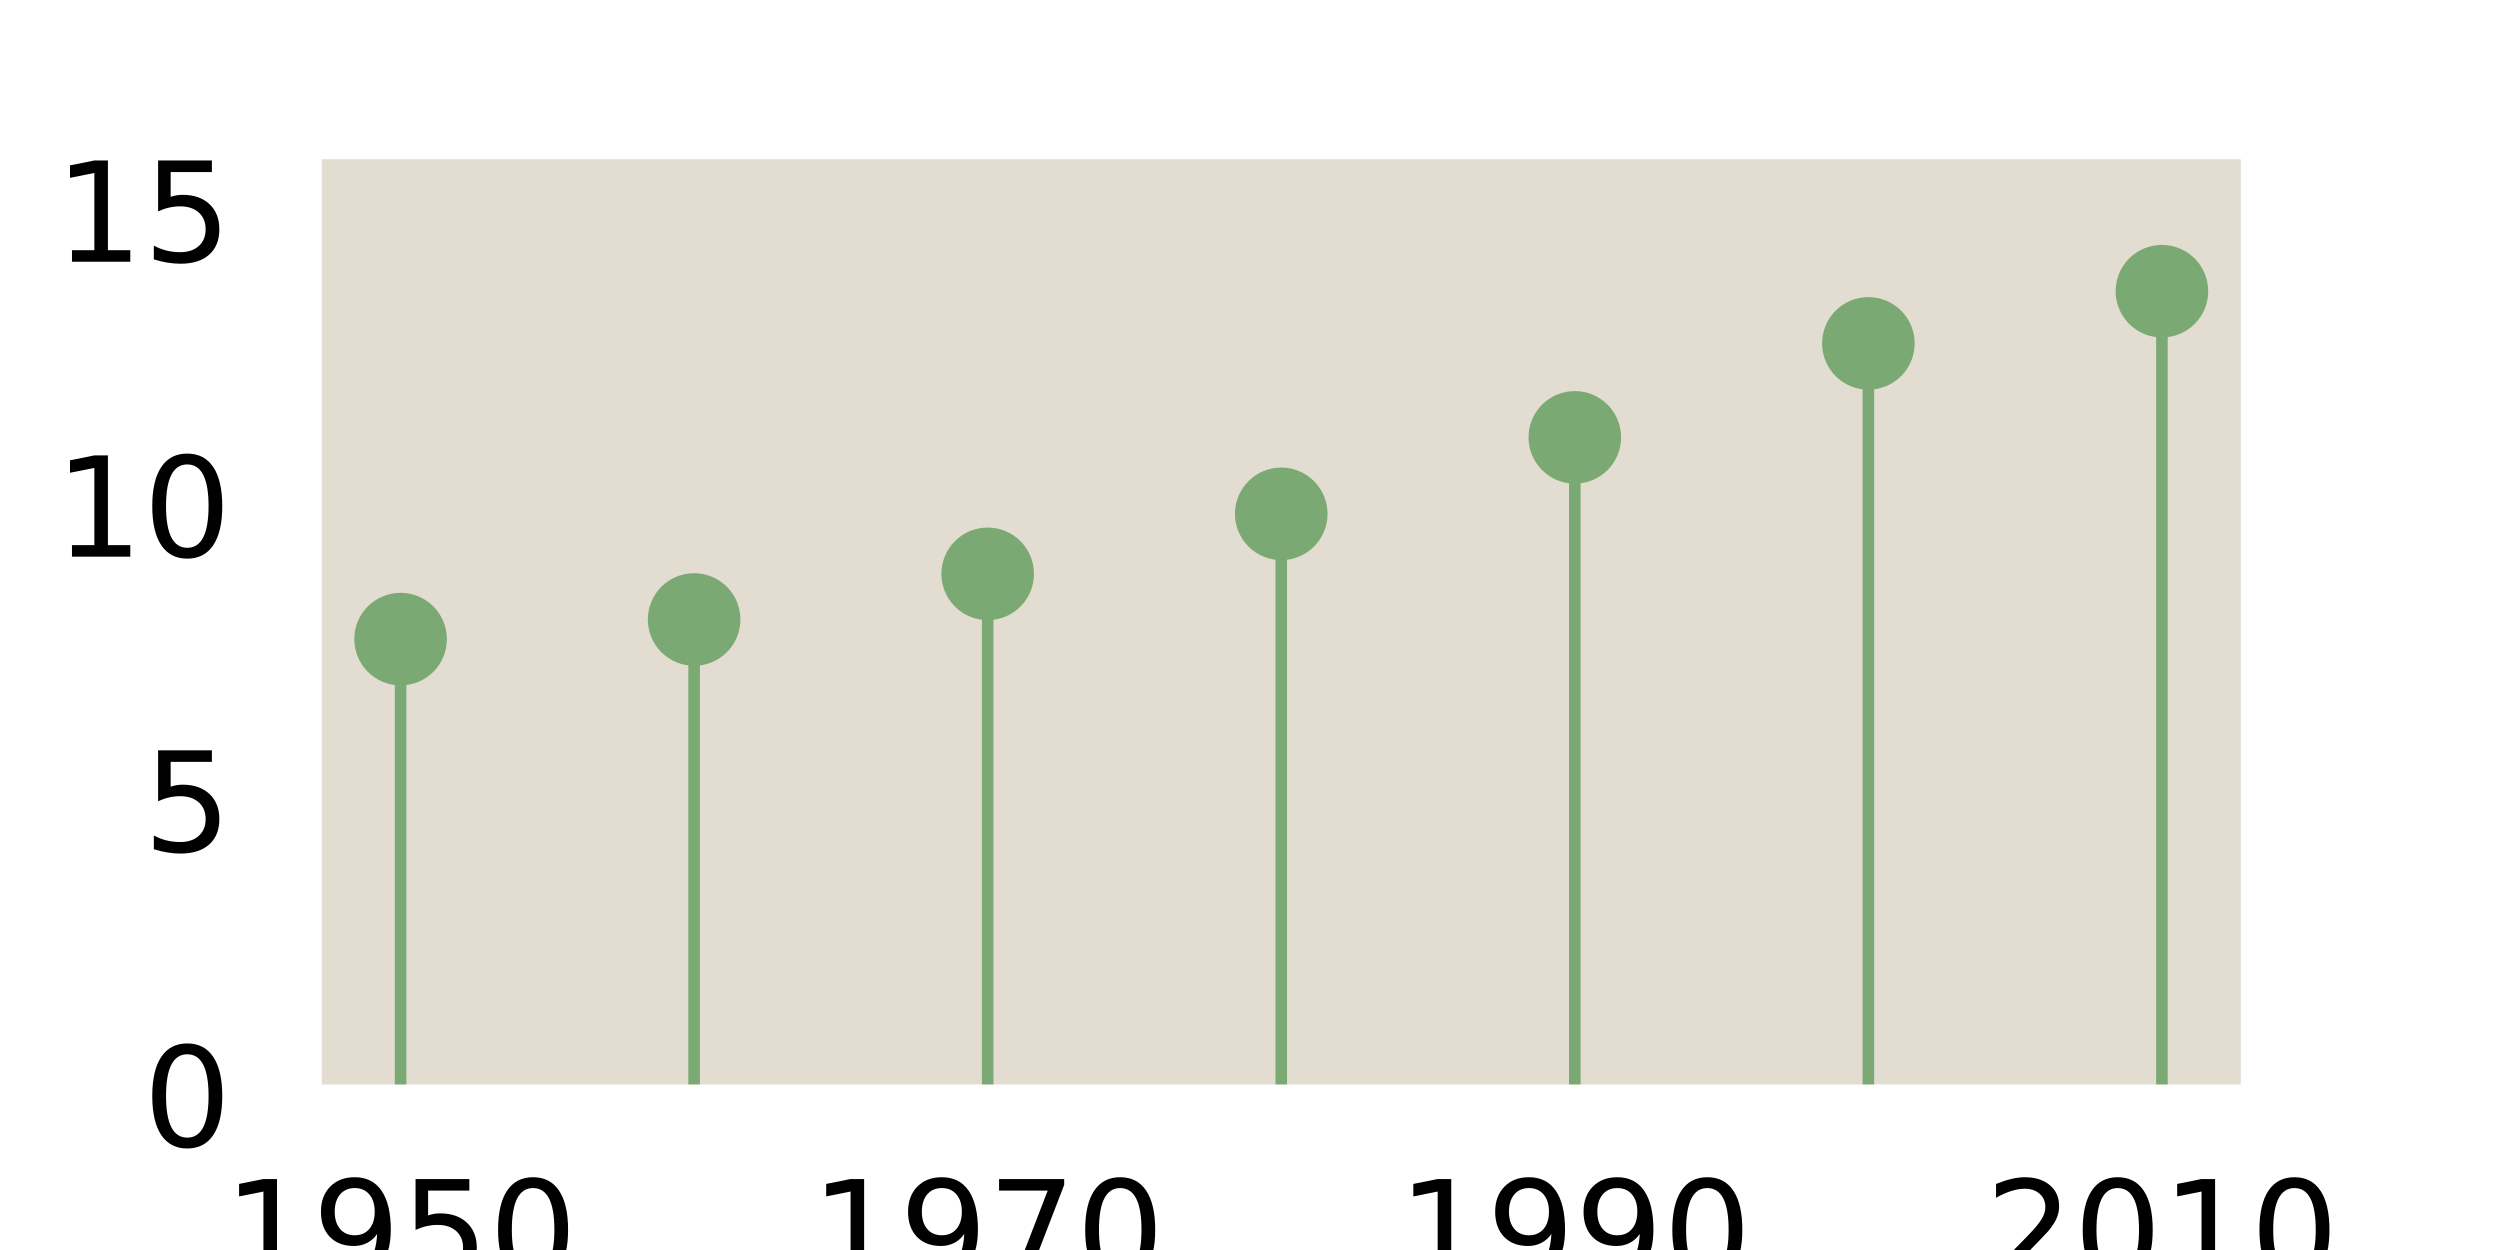
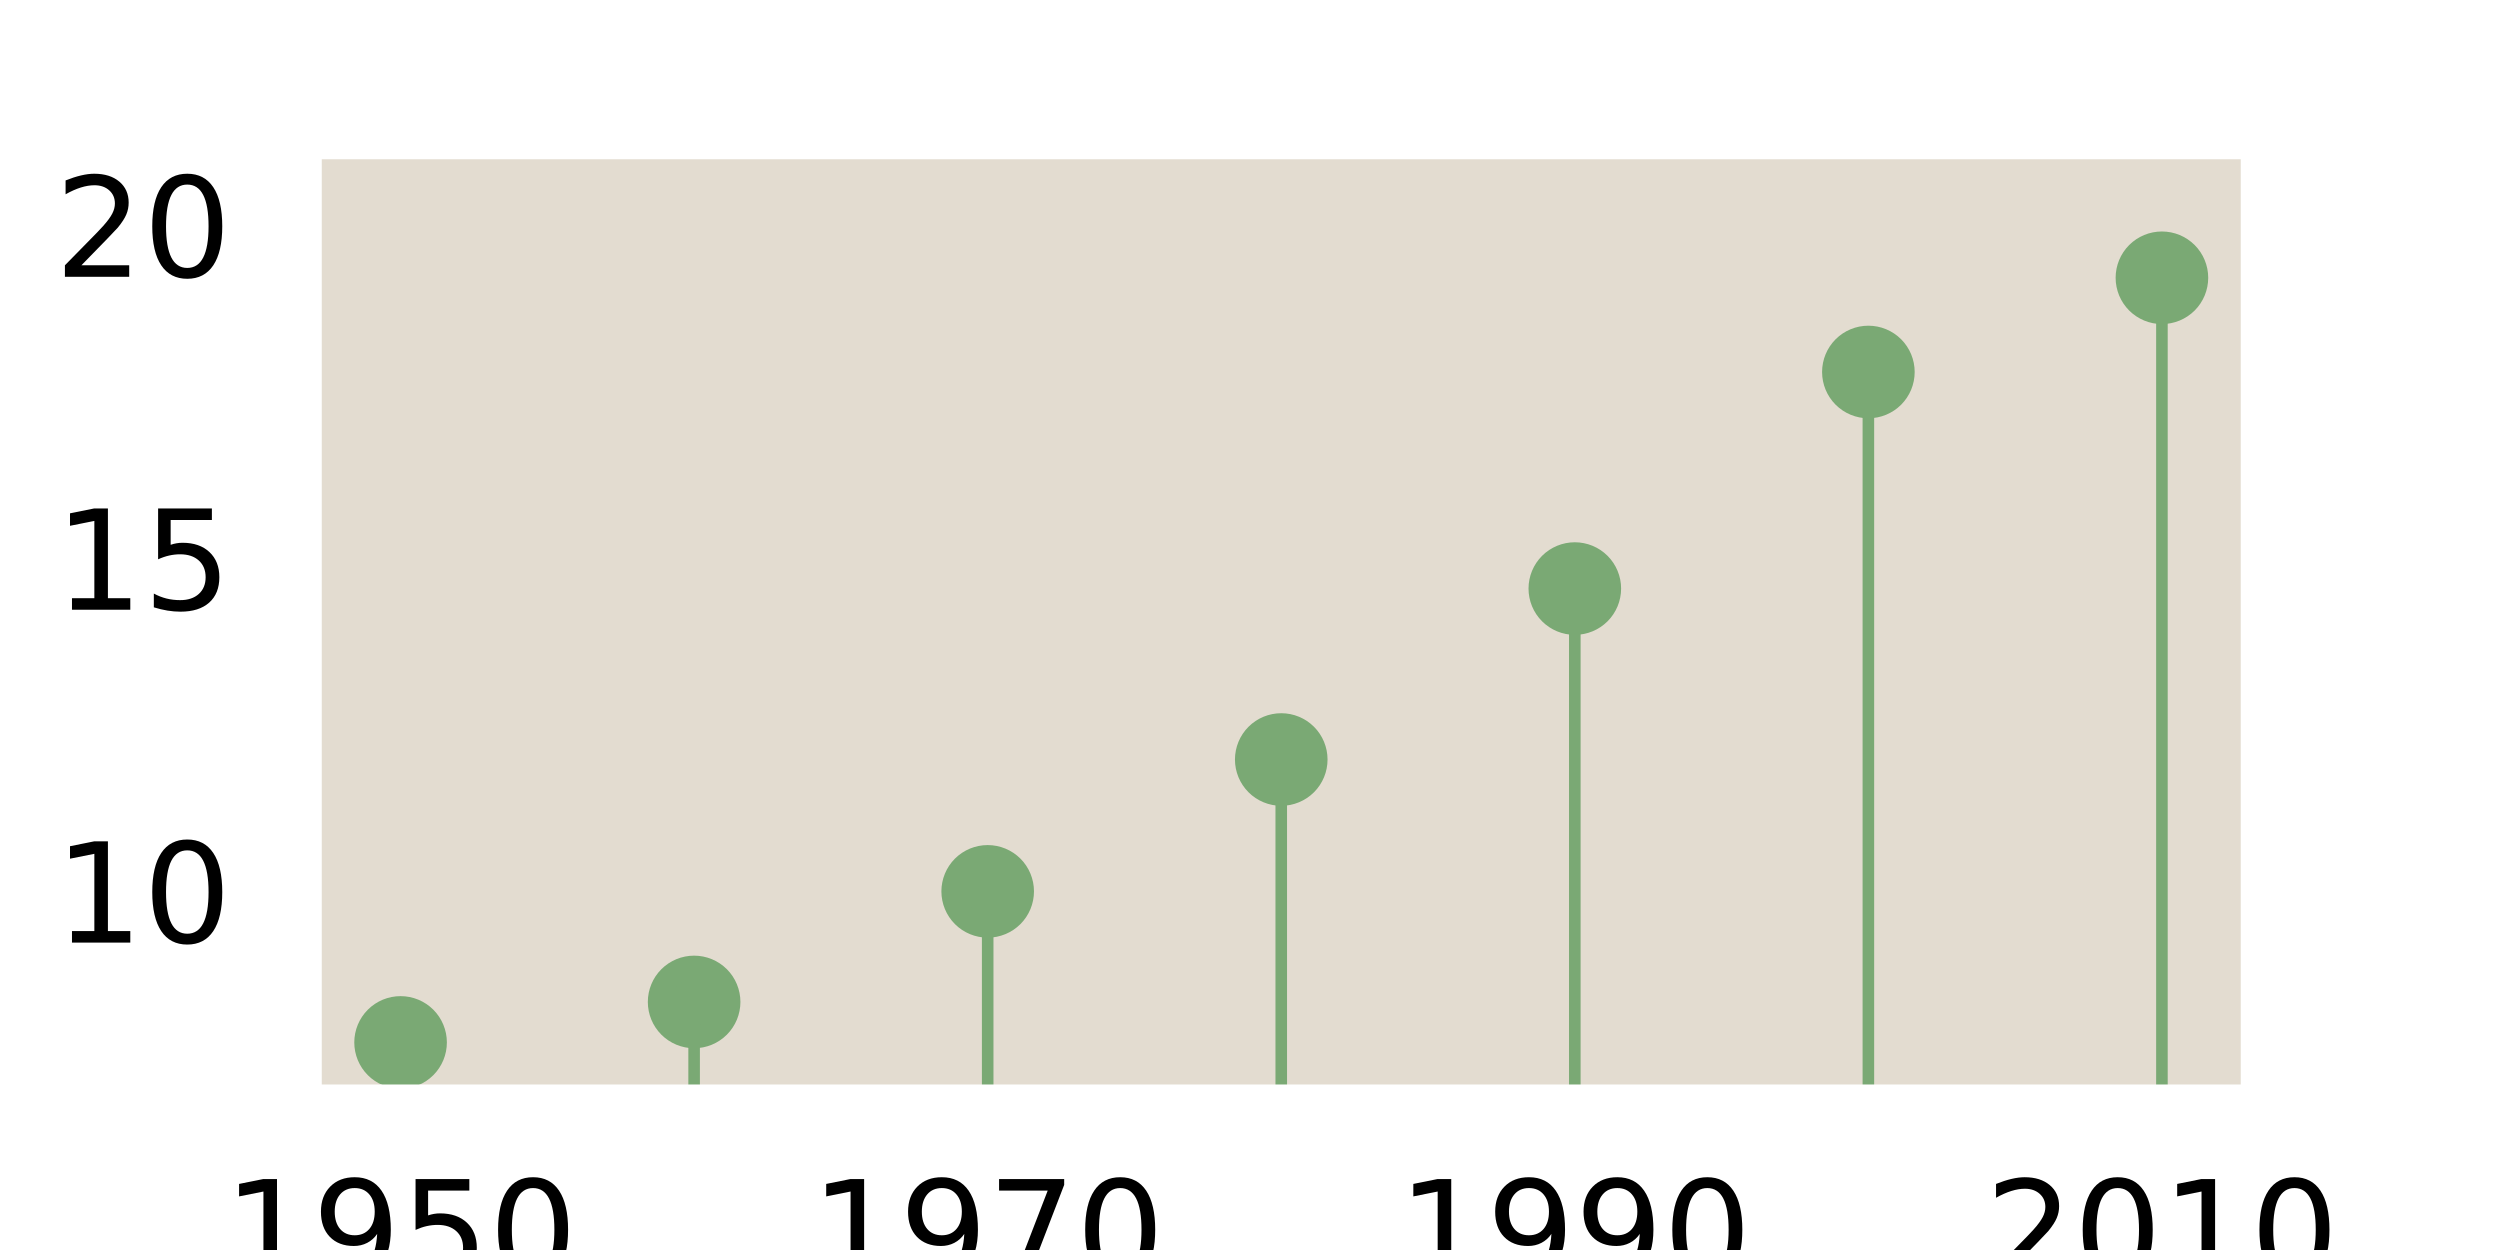
<svg xmlns="http://www.w3.org/2000/svg" xmlns:xlink="http://www.w3.org/1999/xlink" height="54pt" version="1.1" viewBox="0 0 108 54" width="108pt">
  <defs>
    <style type="text/css">*{stroke-linecap:butt;stroke-linejoin:round;}</style>
  </defs>
  <g id="figure_1">
    <g id="patch_1">
      <path d="M 0 54  L 108 54  L 108 0  L 0 0  z " style="fill:#ffffff;" />
    </g>
    <g id="axes_1">
      <g id="patch_2">
        <path d="M 13.5 47.25  L 97.2 47.25  L 97.2 6.48  L 13.5 6.48  z " style="fill:#e3dcd0;" />
      </g>
      <g id="matplotlib.axis_1">
        <g id="xtick_1">
          <g id="text_1">
            <g transform="translate(9.669545 55.30906)scale(0.06 -0.06)">
              <defs>
                <path d="M 12.406 8.297  L 28.516 8.297  L 28.516 63.922  L 10.984 60.406  L 10.984 69.391  L 28.422 72.906  L 38.281 72.906  L 38.281 8.297  L 54.391 8.297  L 54.391 0  L 12.406 0  z " id="DejaVuSans-49" />
                <path d="M 10.984 1.516  L 10.984 10.5  Q 14.703 8.734 18.5 7.812  Q 22.312 6.891 25.984 6.891  Q 35.75 6.891 40.891 13.453  Q 46.047 20.016 46.781 33.406  Q 43.953 29.203 39.594 26.953  Q 35.25 24.703 29.984 24.703  Q 19.047 24.703 12.672 31.312  Q 6.297 37.938 6.297 49.422  Q 6.297 60.641 12.938 67.422  Q 19.578 74.219 30.609 74.219  Q 43.266 74.219 49.922 64.516  Q 56.594 54.828 56.594 36.375  Q 56.594 19.141 48.406 8.859  Q 40.234 -1.422 26.422 -1.422  Q 22.703 -1.422 18.891 -0.688  Q 15.094 0.047 10.984 1.516  z M 30.609 32.422  Q 37.25 32.422 41.125 36.953  Q 45.016 41.5 45.016 49.422  Q 45.016 57.281 41.125 61.844  Q 37.25 66.406 30.609 66.406  Q 23.969 66.406 20.094 61.844  Q 16.219 57.281 16.219 49.422  Q 16.219 41.5 20.094 36.953  Q 23.969 32.422 30.609 32.422  z " id="DejaVuSans-57" />
                <path d="M 10.797 72.906  L 49.516 72.906  L 49.516 64.594  L 19.828 64.594  L 19.828 46.734  Q 21.969 47.469 24.109 47.828  Q 26.266 48.188 28.422 48.188  Q 40.625 48.188 47.75 41.5  Q 54.891 34.812 54.891 23.391  Q 54.891 11.625 47.562 5.094  Q 40.234 -1.422 26.906 -1.422  Q 22.312 -1.422 17.547 -0.641  Q 12.797 0.141 7.719 1.703  L 7.719 11.625  Q 12.109 9.234 16.797 8.062  Q 21.484 6.891 26.703 6.891  Q 35.156 6.891 40.078 11.328  Q 45.016 15.766 45.016 23.391  Q 45.016 31 40.078 35.438  Q 35.156 39.891 26.703 39.891  Q 22.75 39.891 18.812 39.016  Q 14.891 38.141 10.797 36.281  z " id="DejaVuSans-53" />
                <path d="M 31.781 66.406  Q 24.172 66.406 20.328 58.906  Q 16.5 51.422 16.5 36.375  Q 16.5 21.391 20.328 13.891  Q 24.172 6.391 31.781 6.391  Q 39.453 6.391 43.281 13.891  Q 47.125 21.391 47.125 36.375  Q 47.125 51.422 43.281 58.906  Q 39.453 66.406 31.781 66.406  z M 31.781 74.219  Q 44.047 74.219 50.516 64.516  Q 56.984 54.828 56.984 36.375  Q 56.984 17.969 50.516 8.266  Q 44.047 -1.422 31.781 -1.422  Q 19.531 -1.422 13.062 8.266  Q 6.594 17.969 6.594 36.375  Q 6.594 54.828 13.062 64.516  Q 19.531 74.219 31.781 74.219  z " id="DejaVuSans-48" />
              </defs>
              <use xlink:href="#DejaVuSans-49" />
              <use x="63.623" xlink:href="#DejaVuSans-57" />
              <use x="127.246" xlink:href="#DejaVuSans-53" />
              <use x="190.869" xlink:href="#DejaVuSans-48" />
            </g>
          </g>
        </g>
        <g id="xtick_2">
          <g id="text_2">
            <g transform="translate(35.03318 55.30906)scale(0.06 -0.06)">
              <defs>
                <path d="M 8.203 72.906  L 55.078 72.906  L 55.078 68.703  L 28.609 0  L 18.312 0  L 43.219 64.594  L 8.203 64.594  z " id="DejaVuSans-55" />
              </defs>
              <use xlink:href="#DejaVuSans-49" />
              <use x="63.623" xlink:href="#DejaVuSans-57" />
              <use x="127.246" xlink:href="#DejaVuSans-55" />
              <use x="190.869" xlink:href="#DejaVuSans-48" />
            </g>
          </g>
        </g>
        <g id="xtick_3">
          <g id="text_3">
            <g transform="translate(60.39682 55.30906)scale(0.06 -0.06)">
              <use xlink:href="#DejaVuSans-49" />
              <use x="63.623" xlink:href="#DejaVuSans-57" />
              <use x="127.246" xlink:href="#DejaVuSans-57" />
              <use x="190.869" xlink:href="#DejaVuSans-48" />
            </g>
          </g>
        </g>
        <g id="xtick_4">
          <g id="text_4">
            <g transform="translate(85.76045 55.30906)scale(0.06 -0.06)">
              <defs>
                <path d="M 19.188 8.297  L 53.609 8.297  L 53.609 0  L 7.328 0  L 7.328 8.297  Q 12.938 14.109 22.625 23.891  Q 32.328 33.688 34.812 36.531  Q 39.547 41.844 41.422 45.531  Q 43.312 49.219 43.312 52.781  Q 43.312 58.594 39.234 62.25  Q 35.156 65.922 28.609 65.922  Q 23.969 65.922 18.812 64.312  Q 13.672 62.703 7.812 59.422  L 7.812 69.391  Q 13.766 71.781 18.938 73  Q 24.125 74.219 28.422 74.219  Q 39.75 74.219 46.484 68.547  Q 53.219 62.891 53.219 53.422  Q 53.219 48.922 51.531 44.891  Q 49.859 40.875 45.406 35.406  Q 44.188 33.984 37.641 27.219  Q 31.109 20.453 19.188 8.297  z " id="DejaVuSans-50" />
              </defs>
              <use xlink:href="#DejaVuSans-50" />
              <use x="63.623" xlink:href="#DejaVuSans-48" />
              <use x="127.246" xlink:href="#DejaVuSans-49" />
              <use x="190.869" xlink:href="#DejaVuSans-48" />
            </g>
          </g>
        </g>
      </g>
      <g id="matplotlib.axis_2">
        <g id="ytick_1">
          <g id="text_5">
-             <g transform="translate(6.1825 49.52953)scale(0.06 -0.06)">
-               <use xlink:href="#DejaVuSans-48" />
+             <g transform="translate(2.365 40.71996)scale(0.06 -0.06)">
+               <use xlink:href="#DejaVuSans-49" />
+               <use x="63.623" xlink:href="#DejaVuSans-48" />
            </g>
          </g>
        </g>
        <g id="ytick_2">
          <g id="text_6">
-             <g transform="translate(6.1825 36.78891)scale(0.06 -0.06)">
-               <use xlink:href="#DejaVuSans-53" />
+             <g transform="translate(2.365 26.33916)scale(0.06 -0.06)">
+               <use xlink:href="#DejaVuSans-49" />
+               <use x="63.623" xlink:href="#DejaVuSans-53" />
            </g>
          </g>
        </g>
        <g id="ytick_3">
          <g id="text_7">
-             <g transform="translate(2.365 24.04828)scale(0.06 -0.06)">
-               <use xlink:href="#DejaVuSans-49" />
+             <g transform="translate(2.365 11.95835)scale(0.06 -0.06)">
+               <use xlink:href="#DejaVuSans-50" />
              <use x="63.623" xlink:href="#DejaVuSans-48" />
-             </g>
-           </g>
-         </g>
-         <g id="ytick_4">
-           <g id="text_8">
-             <g transform="translate(2.365 11.30766)scale(0.06 -0.06)">
-               <use xlink:href="#DejaVuSans-49" />
-               <use x="63.623" xlink:href="#DejaVuSans-53" />
            </g>
          </g>
        </g>
      </g>
      <g id="LineCollection_1">
-         <path clip-path="url(#pc0dd3a5cec)" d="M 17.305 47.25  L 17.305 27.61  " style="fill:none;stroke:#7aa974;stroke-width:0.5;" />
-         <path clip-path="url(#pc0dd3a5cec)" d="M 29.986 47.25  L 29.986 26.762  " style="fill:none;stroke:#7aa974;stroke-width:0.5;" />
-         <path clip-path="url(#pc0dd3a5cec)" d="M 42.668 47.25  L 42.668 24.79  " style="fill:none;stroke:#7aa974;stroke-width:0.5;" />
-         <path clip-path="url(#pc0dd3a5cec)" d="M 55.35 47.25  L 55.35 22.198  " style="fill:none;stroke:#7aa974;stroke-width:0.5;" />
-         <path clip-path="url(#pc0dd3a5cec)" d="M 68.032 47.25  L 68.032 18.894  " style="fill:none;stroke:#7aa974;stroke-width:0.5;" />
-         <path clip-path="url(#pc0dd3a5cec)" d="M 80.714 47.25  L 80.714 14.835  " style="fill:none;stroke:#7aa974;stroke-width:0.5;" />
-         <path clip-path="url(#pc0dd3a5cec)" d="M 93.395 47.25  L 93.395 12.58  " style="fill:none;stroke:#7aa974;stroke-width:0.5;" />
+         <path clip-path="url(#p208f84b721)" d="M 17.305 55  L 17.305 45.033  " style="fill:none;stroke:#7aa974;stroke-width:0.5;" />
+         <path clip-path="url(#p208f84b721)" d="M 29.986 55  L 29.986 43.284  " style="fill:none;stroke:#7aa974;stroke-width:0.5;" />
+         <path clip-path="url(#p208f84b721)" d="M 42.668 55  L 42.668 38.507  " style="fill:none;stroke:#7aa974;stroke-width:0.5;" />
+         <path clip-path="url(#p208f84b721)" d="M 55.35 55  L 55.35 32.811  " style="fill:none;stroke:#7aa974;stroke-width:0.5;" />
+         <path clip-path="url(#p208f84b721)" d="M 68.032 55  L 68.032 25.426  " style="fill:none;stroke:#7aa974;stroke-width:0.5;" />
+         <path clip-path="url(#p208f84b721)" d="M 80.714 55  L 80.714 16.07  " style="fill:none;stroke:#7aa974;stroke-width:0.5;" />
+         <path clip-path="url(#p208f84b721)" d="M 93.395 55  L 93.395 12  " style="fill:none;stroke:#7aa974;stroke-width:0.5;" />
      </g>
      <g id="line2d_1">
        <defs>
-           <path d="M 0 1.5  C 0.398 1.5 0.779 1.342 1.061 1.061  C 1.342 0.779 1.5 0.398 1.5 0  C 1.5 -0.398 1.342 -0.779 1.061 -1.061  C 0.779 -1.342 0.398 -1.5 0 -1.5  C -0.398 -1.5 -0.779 -1.342 -1.061 -1.061  C -1.342 -0.779 -1.5 -0.398 -1.5 0  C -1.5 0.398 -1.342 0.779 -1.061 1.061  C -0.779 1.342 -0.398 1.5 0 1.5  z " id="m1c1ce6283f" style="stroke:#7aa974;" />
+           <path d="M 0 1.5  C 0.398 1.5 0.779 1.342 1.061 1.061  C 1.342 0.779 1.5 0.398 1.5 0  C 1.5 -0.398 1.342 -0.779 1.061 -1.061  C 0.779 -1.342 0.398 -1.5 0 -1.5  C -0.398 -1.5 -0.779 -1.342 -1.061 -1.061  C -1.342 -0.779 -1.5 -0.398 -1.5 0  C -1.5 0.398 -1.342 0.779 -1.061 1.061  C -0.779 1.342 -0.398 1.5 0 1.5  z " id="m0d226af828" style="stroke:#7aa974;" />
        </defs>
-         <g clip-path="url(#pc0dd3a5cec)">
-           <use style="fill:#7aa974;stroke:#7aa974;" x="17.305" xlink:href="#m1c1ce6283f" y="27.61" />
-           <use style="fill:#7aa974;stroke:#7aa974;" x="29.986" xlink:href="#m1c1ce6283f" y="26.762" />
-           <use style="fill:#7aa974;stroke:#7aa974;" x="42.668" xlink:href="#m1c1ce6283f" y="24.79" />
-           <use style="fill:#7aa974;stroke:#7aa974;" x="55.35" xlink:href="#m1c1ce6283f" y="22.198" />
-           <use style="fill:#7aa974;stroke:#7aa974;" x="68.032" xlink:href="#m1c1ce6283f" y="18.894" />
-           <use style="fill:#7aa974;stroke:#7aa974;" x="80.714" xlink:href="#m1c1ce6283f" y="14.835" />
-           <use style="fill:#7aa974;stroke:#7aa974;" x="93.395" xlink:href="#m1c1ce6283f" y="12.58" />
+         <g clip-path="url(#p208f84b721)">
+           <use style="fill:#7aa974;stroke:#7aa974;" x="17.305" xlink:href="#m0d226af828" y="45.033" />
+           <use style="fill:#7aa974;stroke:#7aa974;" x="29.986" xlink:href="#m0d226af828" y="43.284" />
+           <use style="fill:#7aa974;stroke:#7aa974;" x="42.668" xlink:href="#m0d226af828" y="38.507" />
+           <use style="fill:#7aa974;stroke:#7aa974;" x="55.35" xlink:href="#m0d226af828" y="32.811" />
+           <use style="fill:#7aa974;stroke:#7aa974;" x="68.032" xlink:href="#m0d226af828" y="25.426" />
+           <use style="fill:#7aa974;stroke:#7aa974;" x="80.714" xlink:href="#m0d226af828" y="16.07" />
+           <use style="fill:#7aa974;stroke:#7aa974;" x="93.395" xlink:href="#m0d226af828" y="12" />
        </g>
      </g>
      <g id="patch_3">
        <path d="M 13.5 47.25  L 13.5 6.48  " style="fill:none;stroke:#ffffff;stroke-linecap:square;stroke-linejoin:miter;stroke-width:0.8;" />
      </g>
      <g id="patch_4">
        <path d="M 97.2 47.25  L 97.2 6.48  " style="fill:none;stroke:#ffffff;stroke-linecap:square;stroke-linejoin:miter;stroke-width:0.8;" />
      </g>
      <g id="patch_5">
        <path d="M 13.5 47.25  L 97.2 47.25  " style="fill:none;stroke:#ffffff;stroke-linecap:square;stroke-linejoin:miter;stroke-width:0.8;" />
      </g>
      <g id="patch_6">
        <path d="M 13.5 6.48  L 97.2 6.48  " style="fill:none;stroke:#ffffff;stroke-linecap:square;stroke-linejoin:miter;stroke-width:0.8;" />
      </g>
    </g>
  </g>
  <defs>
-     <clipPath id="pc0dd3a5cec">
+     <clipPath id="p208f84b721">
      <rect height="40.77" width="83.7" x="13.5" y="6.48" />
    </clipPath>
  </defs>
</svg>
